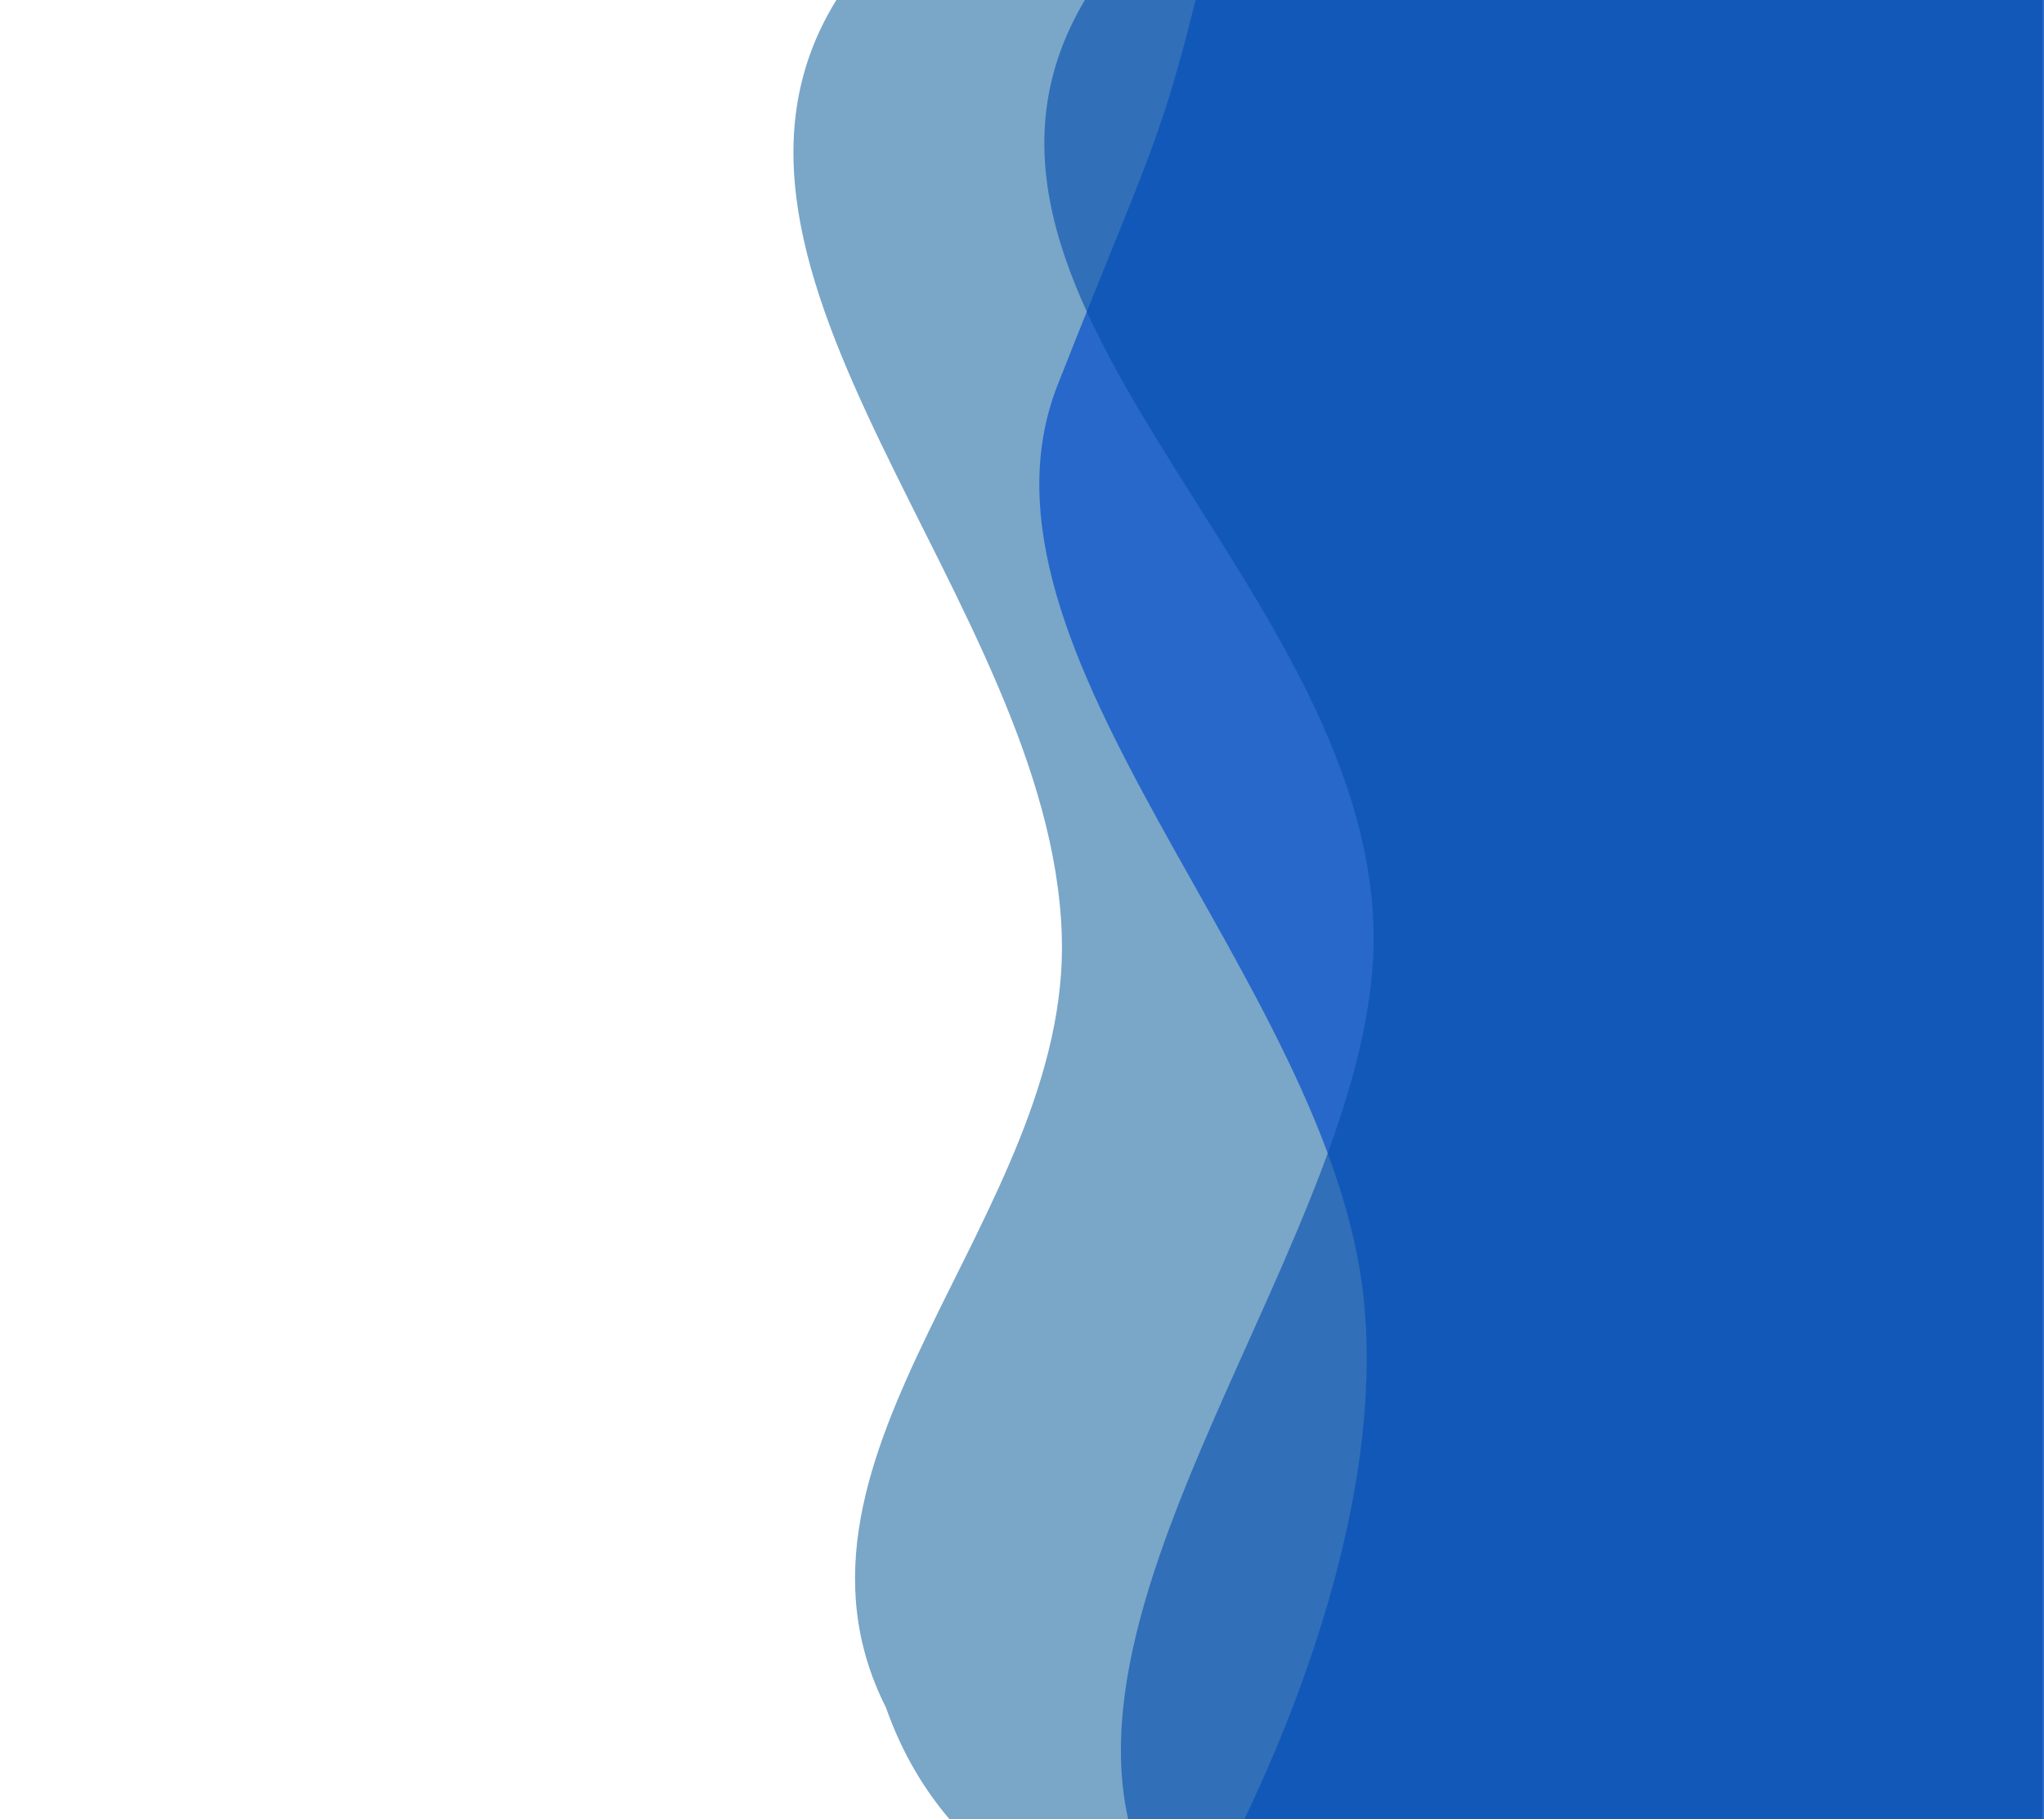
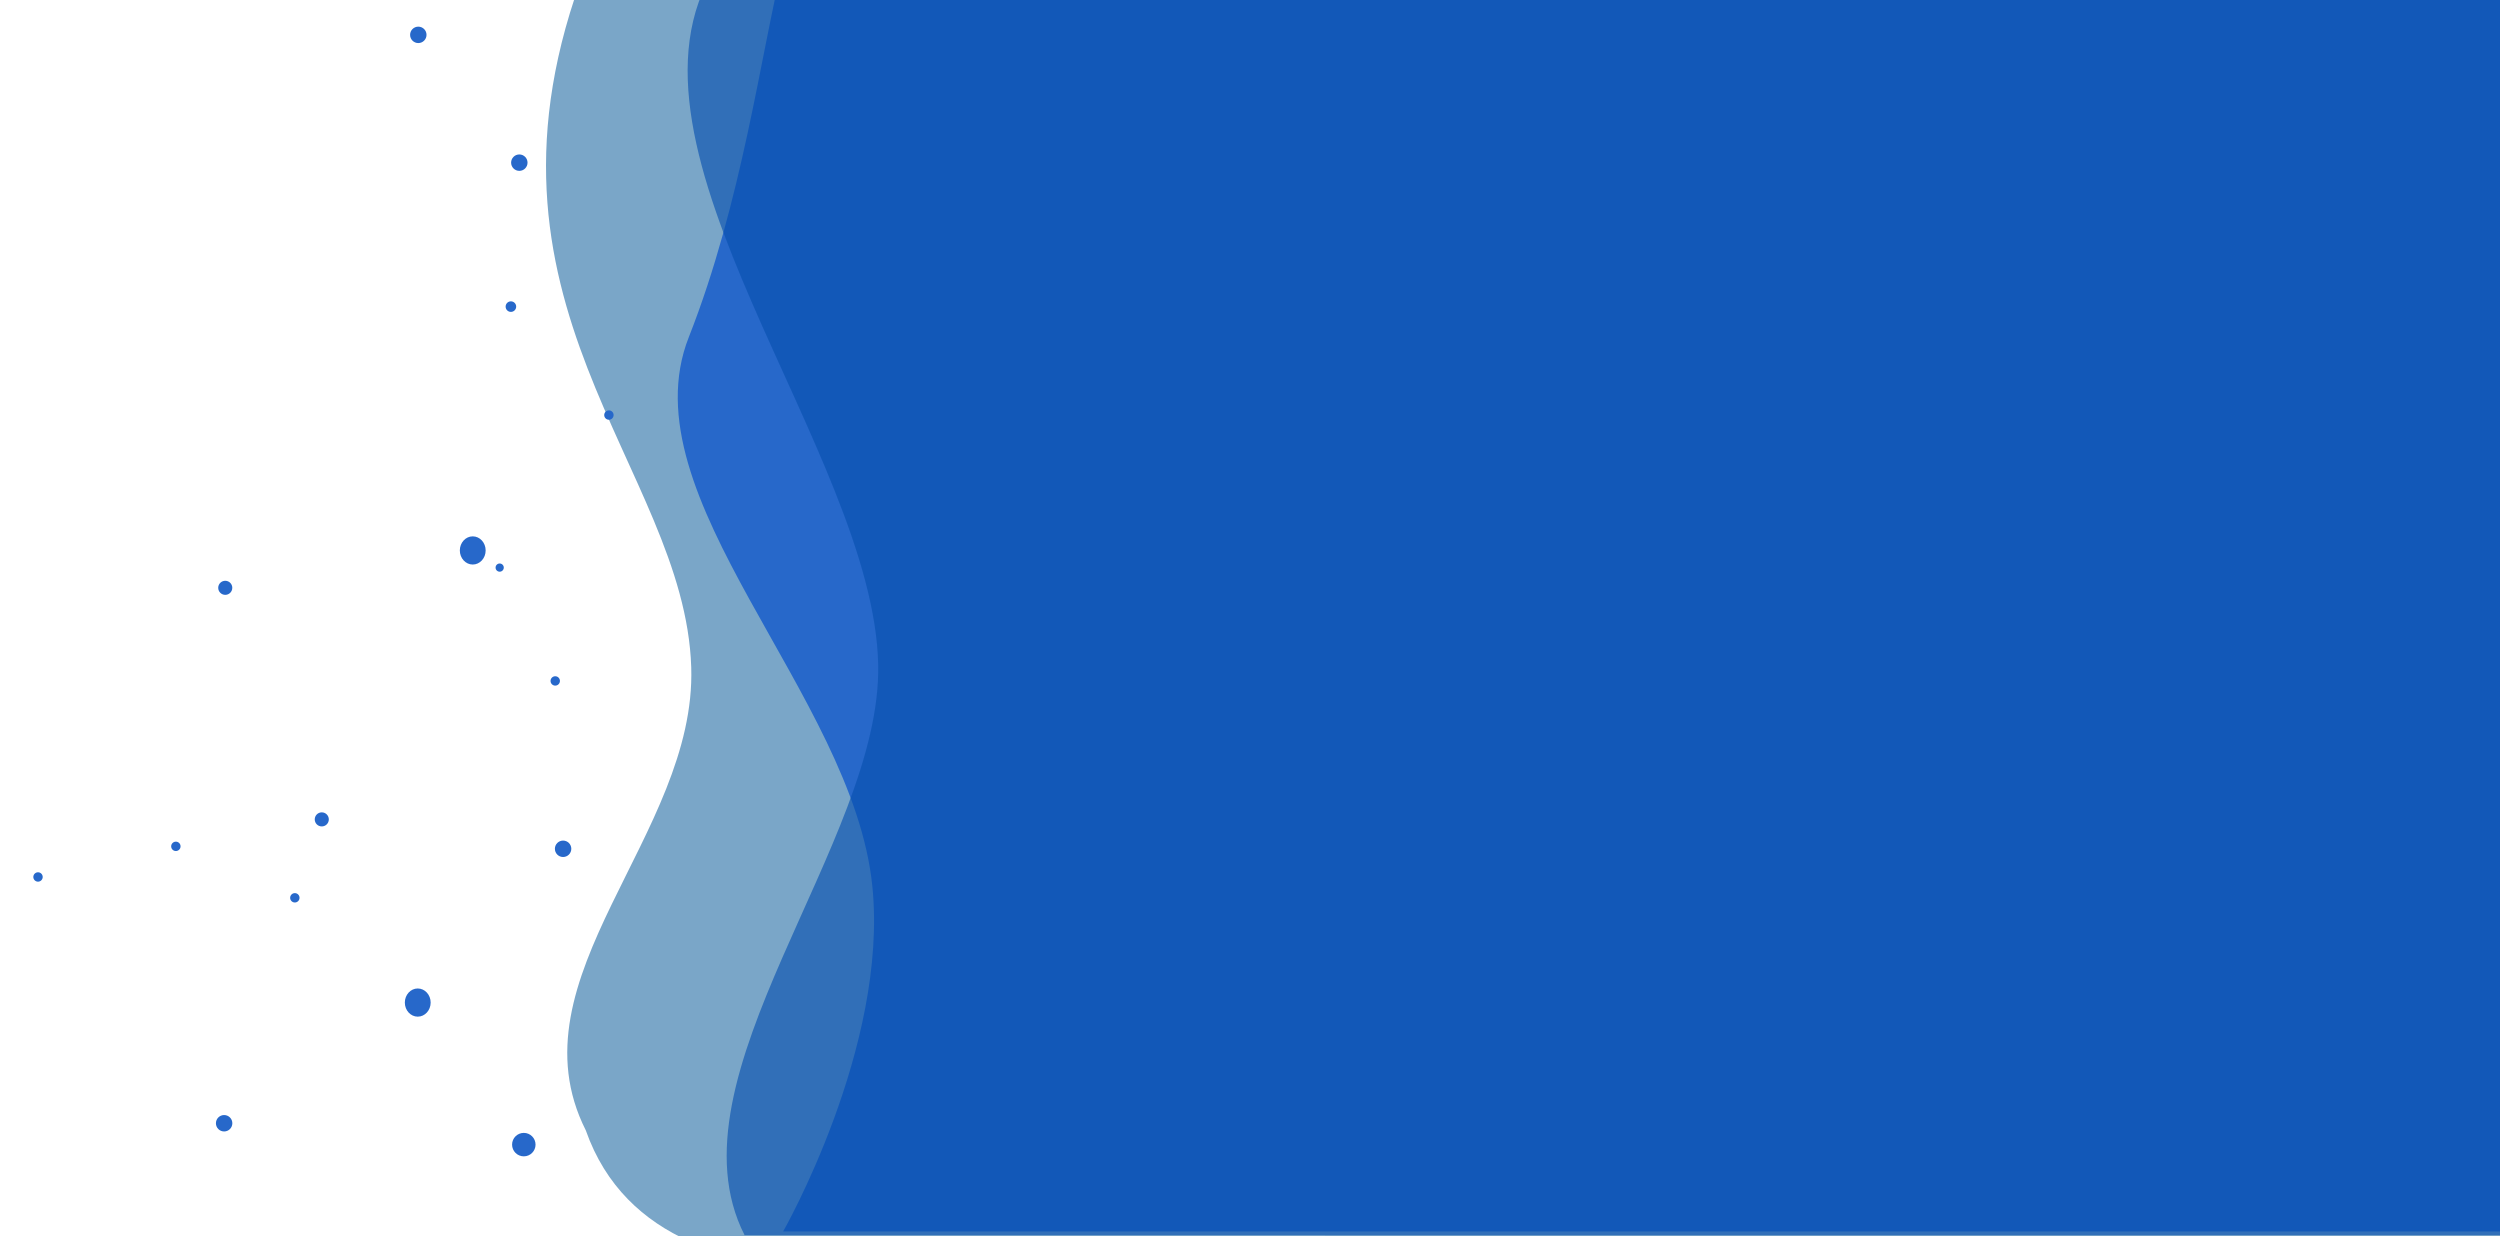
- <svg xmlns="http://www.w3.org/2000/svg" width="1151" height="1024" viewBox="0 0 1151 1024" fill="none">
-   <path fill-rule="evenodd" clip-rule="evenodd" d="M1151 -2.335L1151 1064L903.911 1098.89C903.911 1098.89 572.691 1171.37 498.893 961.624C426.631 818.264 602.985 683.881 597.908 526.589C591.826 338.138 373.615 151.762 472.451 -2.335L1151 -2.335Z" fill="#7AA6C8" />
-   <path fill-rule="evenodd" clip-rule="evenodd" d="M1151 -1.449L1151 1056.57L684.211 1056.57C684.211 1056.57 783.329 882.953 767.998 732.236C749.63 551.663 536.374 367.017 595.618 216.662C645.846 89.191 652.982 82.27 673.947 -2.807C673.947 -2.807 782.081 -2.776 853.55 -1.448L1151 -1.449Z" fill="#2768CA" />
-   <path fill-rule="evenodd" clip-rule="evenodd" d="M1150 -5L1150 1060C1150 1060 1025.94 1060.2 648 1060C572.324 911.385 776.988 691.117 773.476 524.134C769.268 324.073 506.203 164.081 614 -5L1150 -5Z" fill="#0750AF" fill-opacity="0.63" />
-   <path fill-rule="evenodd" clip-rule="evenodd" d="M2259 1285.66L2259 2351L924 2351C924 2351 572.691 2459.37 498.893 2249.62C426.631 2106.26 602.986 1971.88 597.909 1814.59C591.826 1626.14 373.615 1439.76 472.451 1285.66L2259 1285.66Z" fill="#7AA6C8" />
-   <path fill-rule="evenodd" clip-rule="evenodd" d="M2255 1286.55L2255 2344.57L684.21 2344.57C684.21 2344.57 783.328 2170.95 767.997 2020.24C749.629 1839.66 536.373 1655.02 595.618 1504.66C645.845 1377.19 652.981 1370.27 673.947 1285.19C673.947 1285.19 782.08 1285.22 853.549 1286.55L2255 1286.55Z" fill="#2768CA" />
-   <path fill-rule="evenodd" clip-rule="evenodd" d="M2251 1283L2251 2324C2251 2324 1025.94 2348.2 647.999 2348C572.323 2199.39 776.988 1979.12 773.476 1812.13C769.267 1612.07 506.203 1452.08 614 1283L2251 1283Z" fill="#0750AF" fill-opacity="0.63" />
+ <svg xmlns="http://www.w3.org/2000/svg" width="2348" height="1160" viewBox="0 0 2348 1160" fill="none">
+   <path fill-rule="evenodd" clip-rule="evenodd" d="M2464.29 -30.97L2464.29 1163.03L975.295 1163.03C975.295 1163.03 623.986 1271.4 550.188 1061.65C477.926 918.294 654.281 783.91 649.204 626.618C643.121 438.167 428.295 285.03 550.188 -30.97L2464.29 -30.97Z" fill="#7AA6C8" />
+   <path fill-rule="evenodd" clip-rule="evenodd" d="M2464.29 -34.971L2464.29 1156.6L735.505 1156.6C735.505 1156.6 834.622 982.983 819.291 832.265C800.924 651.693 587.667 467.045 646.912 316.691C697.14 189.22 714.539 50.106 735.505 -34.97C735.505 -34.97 868.825 -36.298 940.295 -34.97L2464.29 -34.971Z" fill="#2768CA" />
+   <path fill-rule="evenodd" clip-rule="evenodd" d="M2460.3 -30.97L2460.3 1160.03C2460.3 1160.03 1077.24 1160.23 699.293 1160.03C623.617 1011.42 828.282 791.147 824.77 624.164C820.562 424.103 564.499 138.11 672.296 -30.971L2460.3 -30.97Z" fill="#0750AF" fill-opacity="0.63" />
+   <circle cx="35.702" cy="823.657" r="4.406" fill="#2768CA" />
+   <circle cx="276.914" cy="843.22" r="4.406" fill="#2768CA" />
+   <circle cx="571.89" cy="389.821" r="4.406" fill="#2768CA" />
+   <ellipse cx="392.345" cy="941.61" rx="12.123" ry="13.234" fill="#2768CA" />
+   <circle cx="491.963" cy="1075.02" r="11.014" fill="#2768CA" />
+   <ellipse cx="443.999" cy="516.979" rx="12.123" ry="13.234" fill="#2768CA" />
+   <circle cx="479.84" cy="287.978" r="4.956" fill="#2768CA" />
+   <circle cx="528.859" cy="797.189" r="7.71" fill="#2768CA" />
+   <circle cx="210.503" cy="1054.96" r="7.71" fill="#2768CA" />
+   <circle cx="487.747" cy="152.764" r="7.71" fill="#2768CA" />
+   <circle cx="392.872" cy="32.74" r="7.71" fill="#2768CA" />
+   <circle cx="469.299" cy="533.09" r="3.855" fill="#2768CA" />
+   <circle cx="521.48" cy="639.535" r="4.406" fill="#2768CA" />
+   <circle cx="302.215" cy="769.571" r="6.608" fill="#2768CA" />
+   <circle cx="211.557" cy="552.078" r="6.608" fill="#2768CA" />
+   <circle cx="165.174" cy="794.888" r="4.406" fill="#2768CA" />
</svg>
